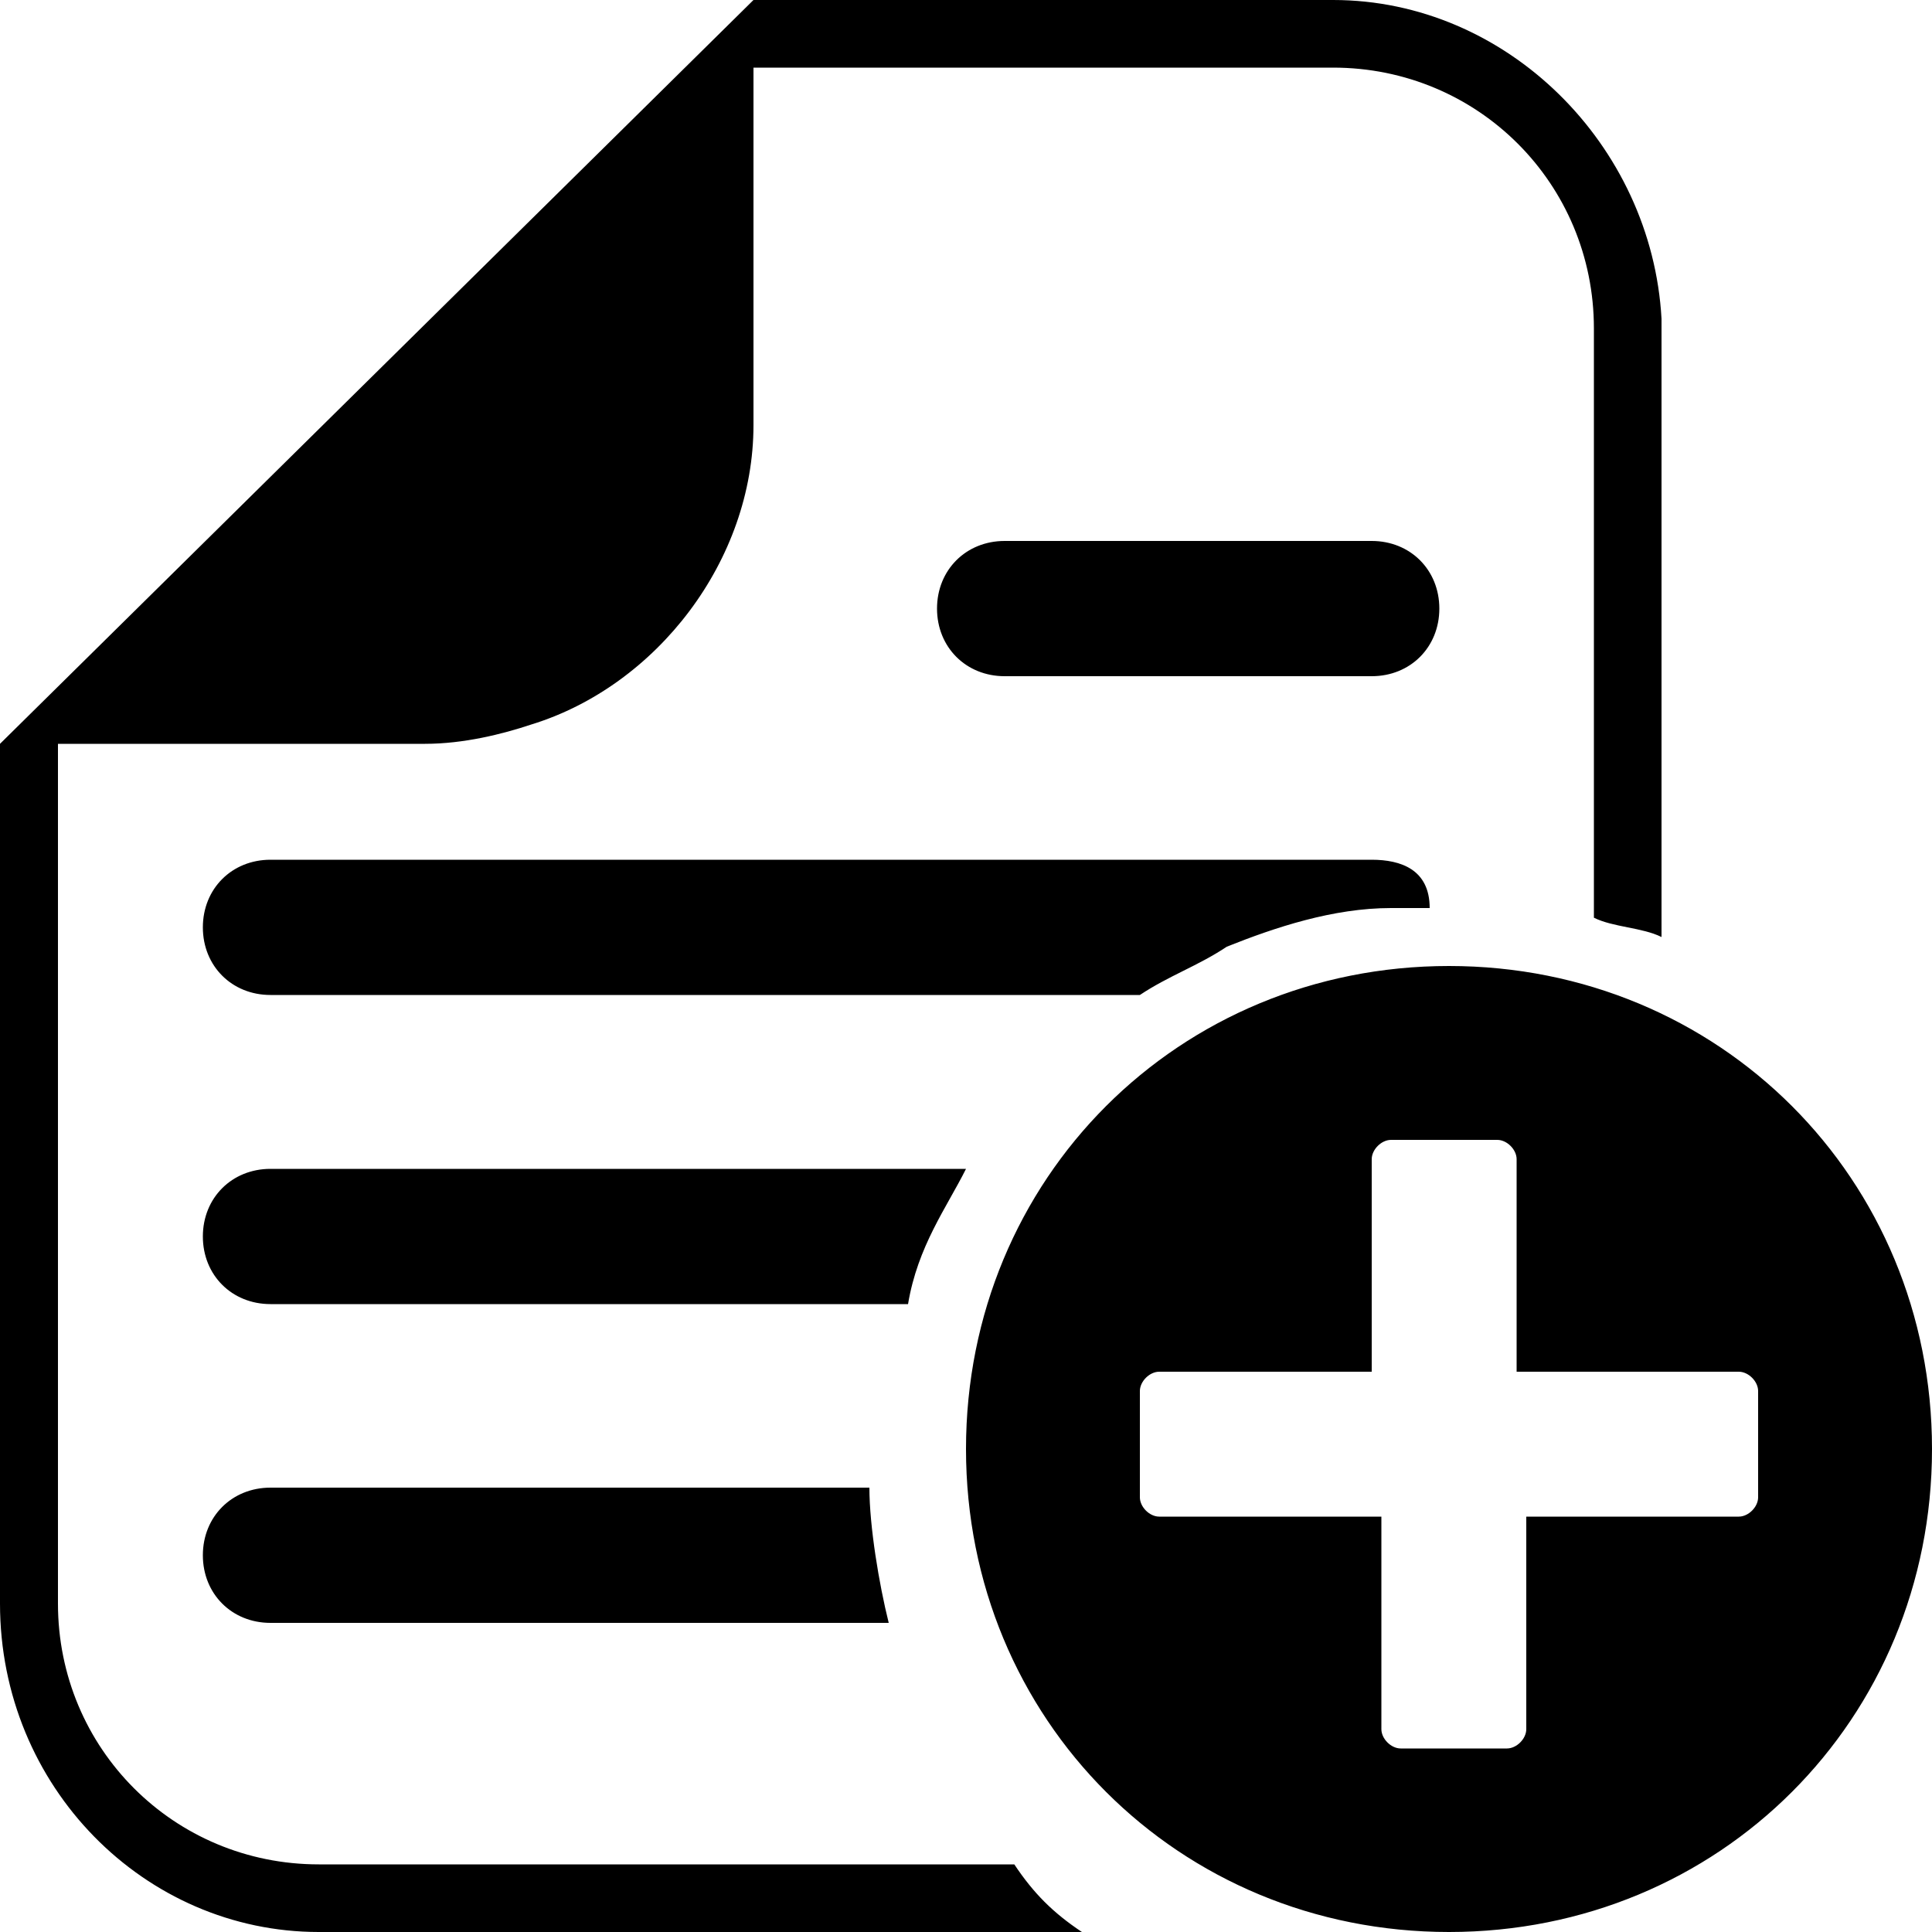
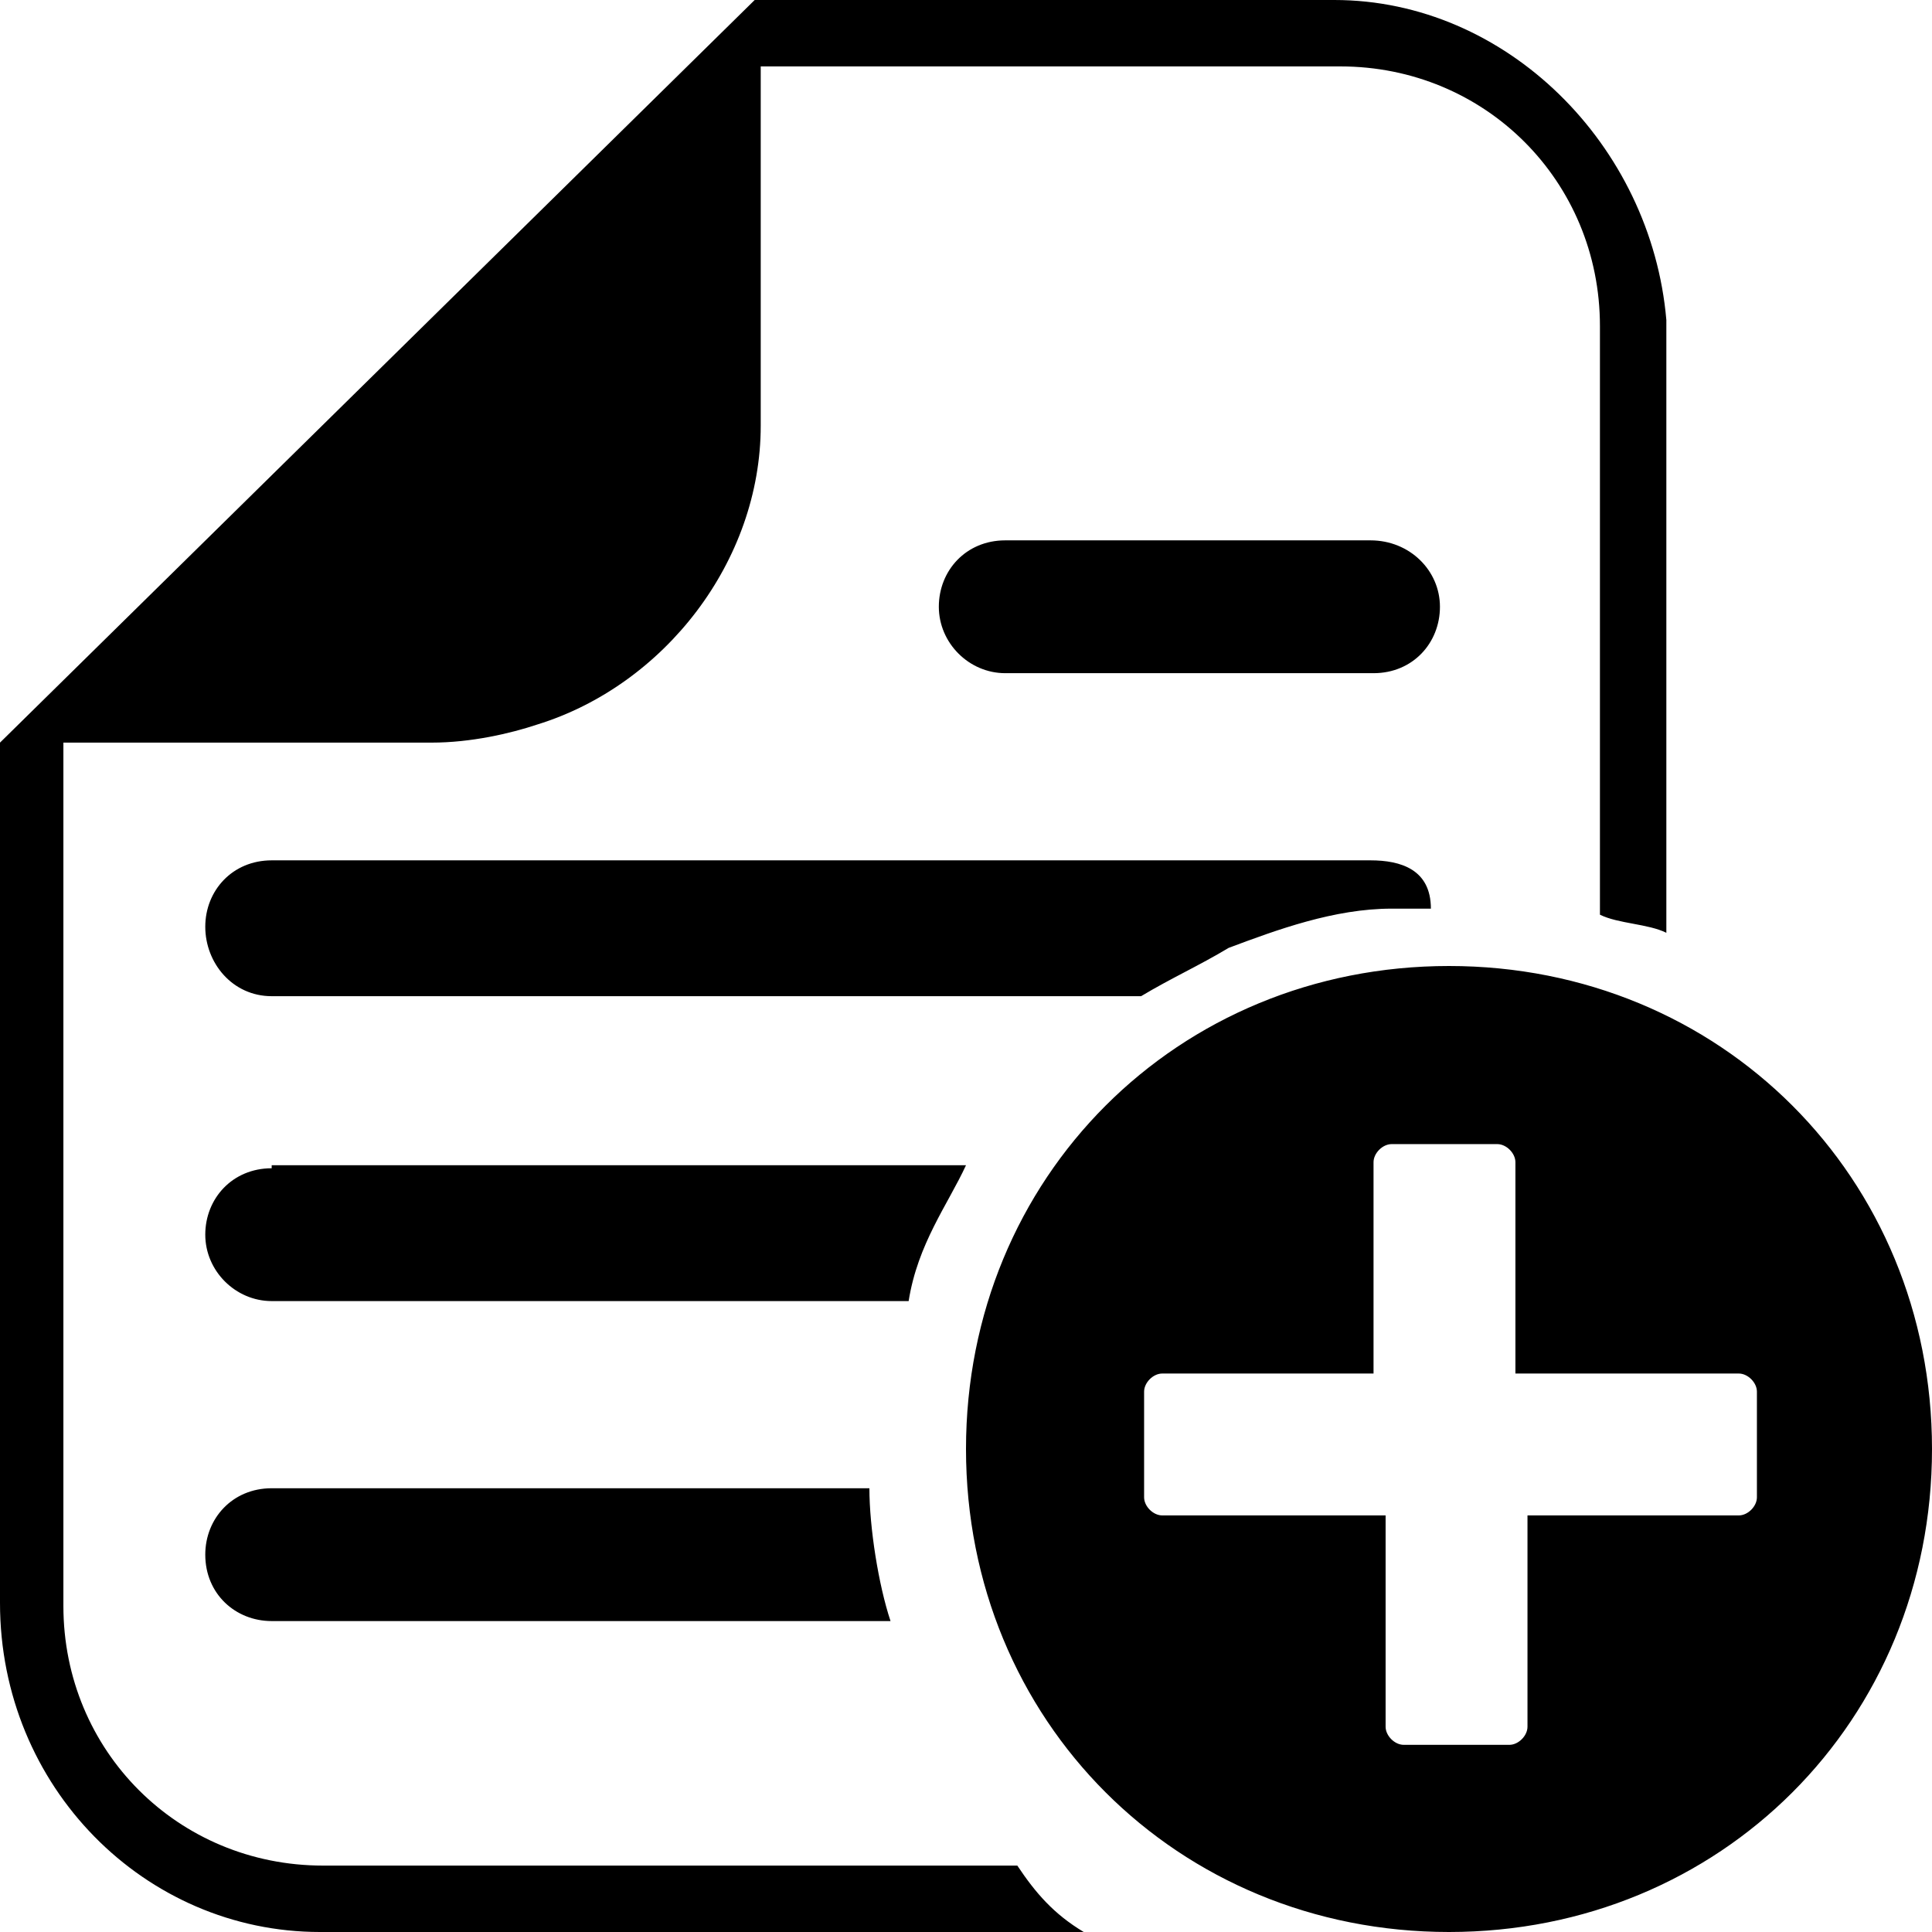
- <svg xmlns="http://www.w3.org/2000/svg" version="1.1" id="Layer_1" x="0px" y="0px" viewBox="0 0 20 20" style="enable-background:new 0 0 20 20;" xml:space="preserve">
+ <svg xmlns="http://www.w3.org/2000/svg" version="1.1" id="Layer_1" x="0px" y="0px" viewBox="0 0 64 64" style="enable-background:new 0 0 64 64;" xml:space="preserve">
  <g>
-     <path d="M15,10c-2.8,0-5,2.2-5,5s2.2,5,5,5s5-2.2,5-5S17.8,10,15,10z M18.2,15.5c0,0.1-0.1,0.2-0.2,0.2h-2.2v2.2   c0,0.1-0.1,0.2-0.2,0.2h-1.1c-0.1,0-0.2-0.1-0.2-0.2v-2.2H12c-0.1,0-0.2-0.1-0.2-0.2v-1.1c0-0.1,0.1-0.2,0.2-0.2h2.2V12   c0-0.1,0.1-0.2,0.2-0.2h1.1c0.1,0,0.2,0.1,0.2,0.2v2.2H18c0.1,0,0.2,0.1,0.2,0.2V15.5z M9,15.4H2.8c-0.4,0-0.7,0.3-0.7,0.7   c0,0.4,0.3,0.7,0.7,0.7h6.4C9.1,16.4,9,15.8,9,15.4z M2.8,12.1c-0.4,0-0.7,0.3-0.7,0.7s0.3,0.7,0.7,0.7h6.6c0.1-0.6,0.4-1,0.6-1.4   H2.8z M13.8,0h-6L0,7.7v8.9C0,18.5,1.5,20,3.3,20h7.9c-0.3-0.2-0.5-0.4-0.7-0.7H3.3c-1.5,0-2.7-1.2-2.7-2.7V7.7h3.8   c0.4,0,0.8-0.1,1.1-0.2c1.3-0.4,2.3-1.7,2.3-3.1V0.7h6c1.5,0,2.7,1.2,2.7,2.7v6.1c0.2,0.1,0.5,0.1,0.7,0.2V3.3   C17.1,1.5,15.6,0,13.8,0z M14.2,5.6h-3.8c-0.4,0-0.7,0.3-0.7,0.7C9.7,6.7,10,7,10.4,7h3.8c0.4,0,0.7-0.3,0.7-0.7   C14.9,5.9,14.6,5.6,14.2,5.6z M14.2,8.9H2.8c-0.4,0-0.7,0.3-0.7,0.7s0.3,0.7,0.7,0.7h9c0.3-0.2,0.6-0.3,0.9-0.5   c0.5-0.2,1.1-0.4,1.7-0.4h0.4C14.8,9,14.5,8.9,14.2,8.9z" />
+     <path d="M48,32c-9,0-16,7-16,16s7,16,16,16s16-7,16-16S57,32,48,32z M58.2,49.6c0,0.3-0.3,0.6-0.6,0.6h-7v7c0,0.3-0.3,0.6-0.6,0.6   h-3.5c-0.3,0-0.6-0.3-0.6-0.6v-7h-7.4c-0.3,0-0.6-0.3-0.6-0.6v-3.5c0-0.3,0.3-0.6,0.6-0.6h7v-7c0-0.3,0.3-0.6,0.6-0.6h3.5   c0.3,0,0.6,0.3,0.6,0.6v7h7.4c0.3,0,0.6,0.3,0.6,0.6V49.6z M28.8,49.3H9c-1.3,0-2.2,1-2.2,2.2c0,1.3,1,2.2,2.2,2.2h20.5   C29.1,52.5,28.8,50.6,28.8,49.3z M9,38.7c-1.3,0-2.2,1-2.2,2.2s1,2.2,2.2,2.2h21.1c0.3-1.9,1.3-3.2,1.9-4.5H9z M44.2,0H25L0,24.6   v28.5C0,59.2,4.8,64,10.6,64h25.3c-1-0.6-1.6-1.3-2.2-2.2h-23c-4.8,0-8.6-3.8-8.6-8.6V24.6h12.2c1.3,0,2.6-0.3,3.5-0.6   c4.2-1.3,7.4-5.4,7.4-9.9V2.2h19.2c4.8,0,8.6,3.8,8.6,8.6v19.5c0.6,0.3,1.6,0.3,2.2,0.6V10.6C54.7,4.8,49.9,0,44.2,0z M45.4,17.9   H33.3c-1.3,0-2.2,1-2.2,2.2s1,2.2,2.2,2.2h12.2c1.3,0,2.2-1,2.2-2.2S46.7,17.9,45.4,17.9z M45.4,28.5H9c-1.3,0-2.2,1-2.2,2.2   S7.7,33,9,33h28.8c1-0.6,1.9-1,2.9-1.6c1.6-0.6,3.5-1.3,5.4-1.3h1.3C47.4,28.8,46.4,28.5,45.4,28.5z" />
  </g>
</svg>
